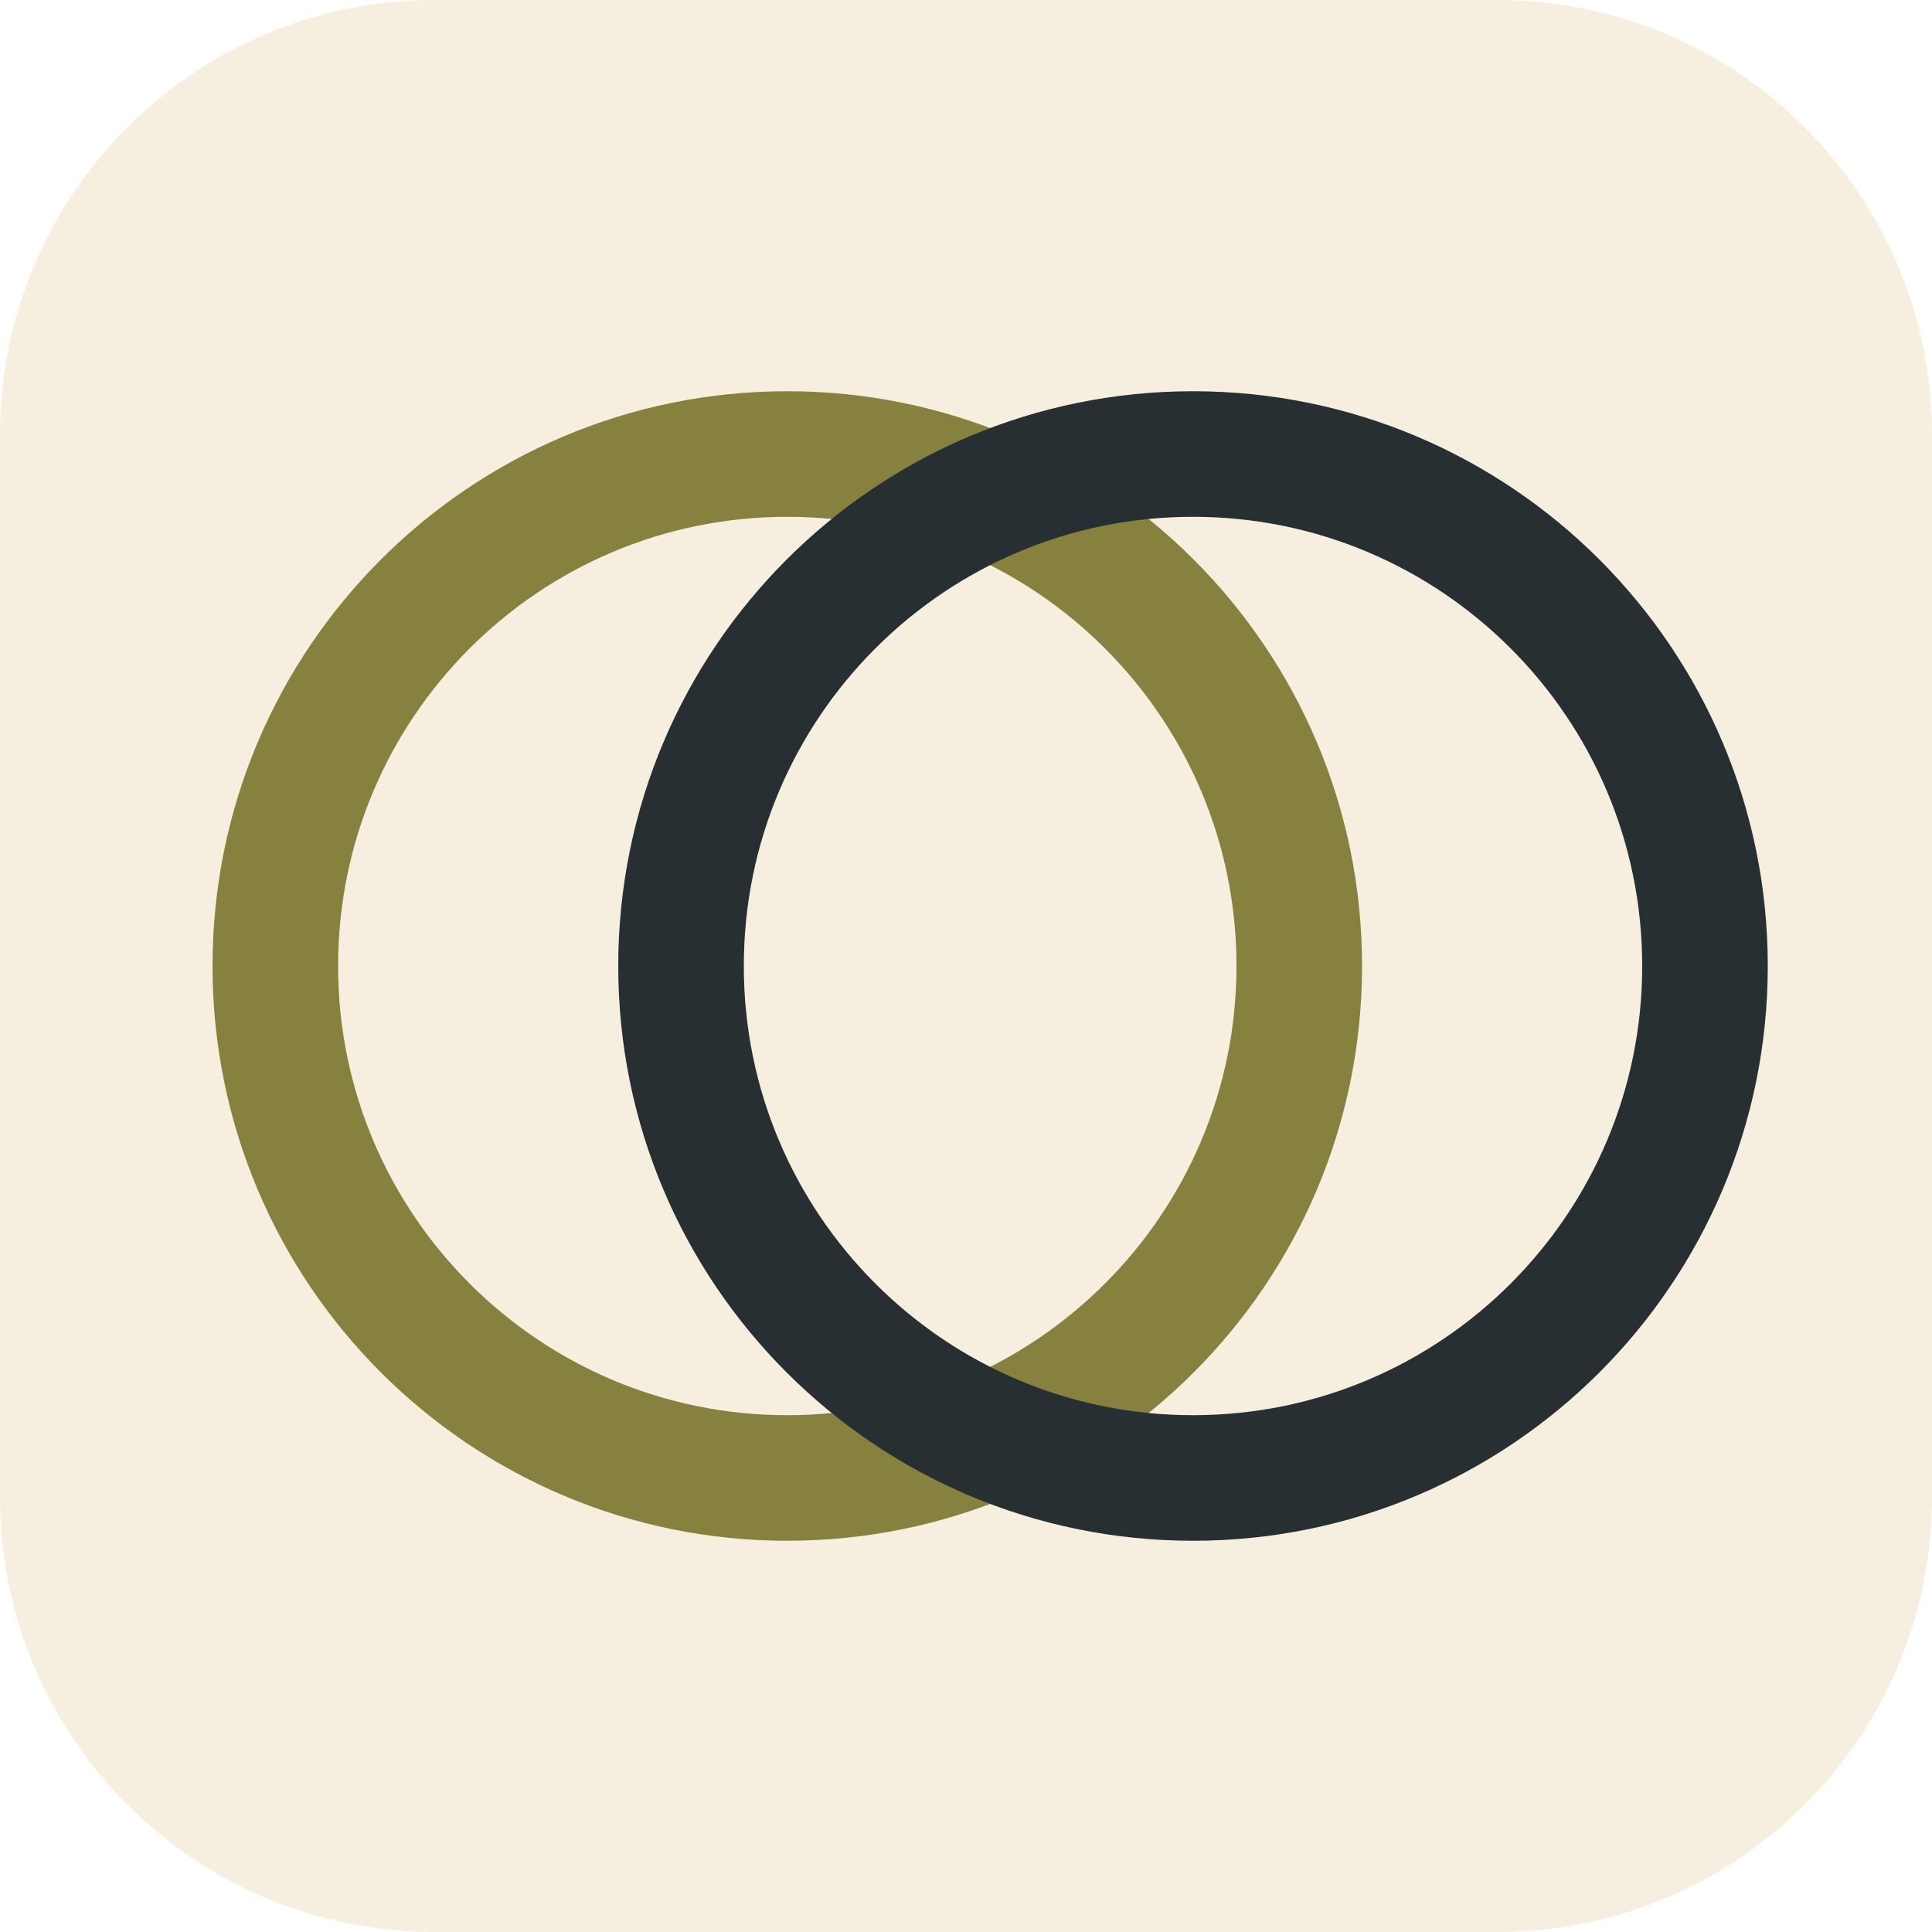
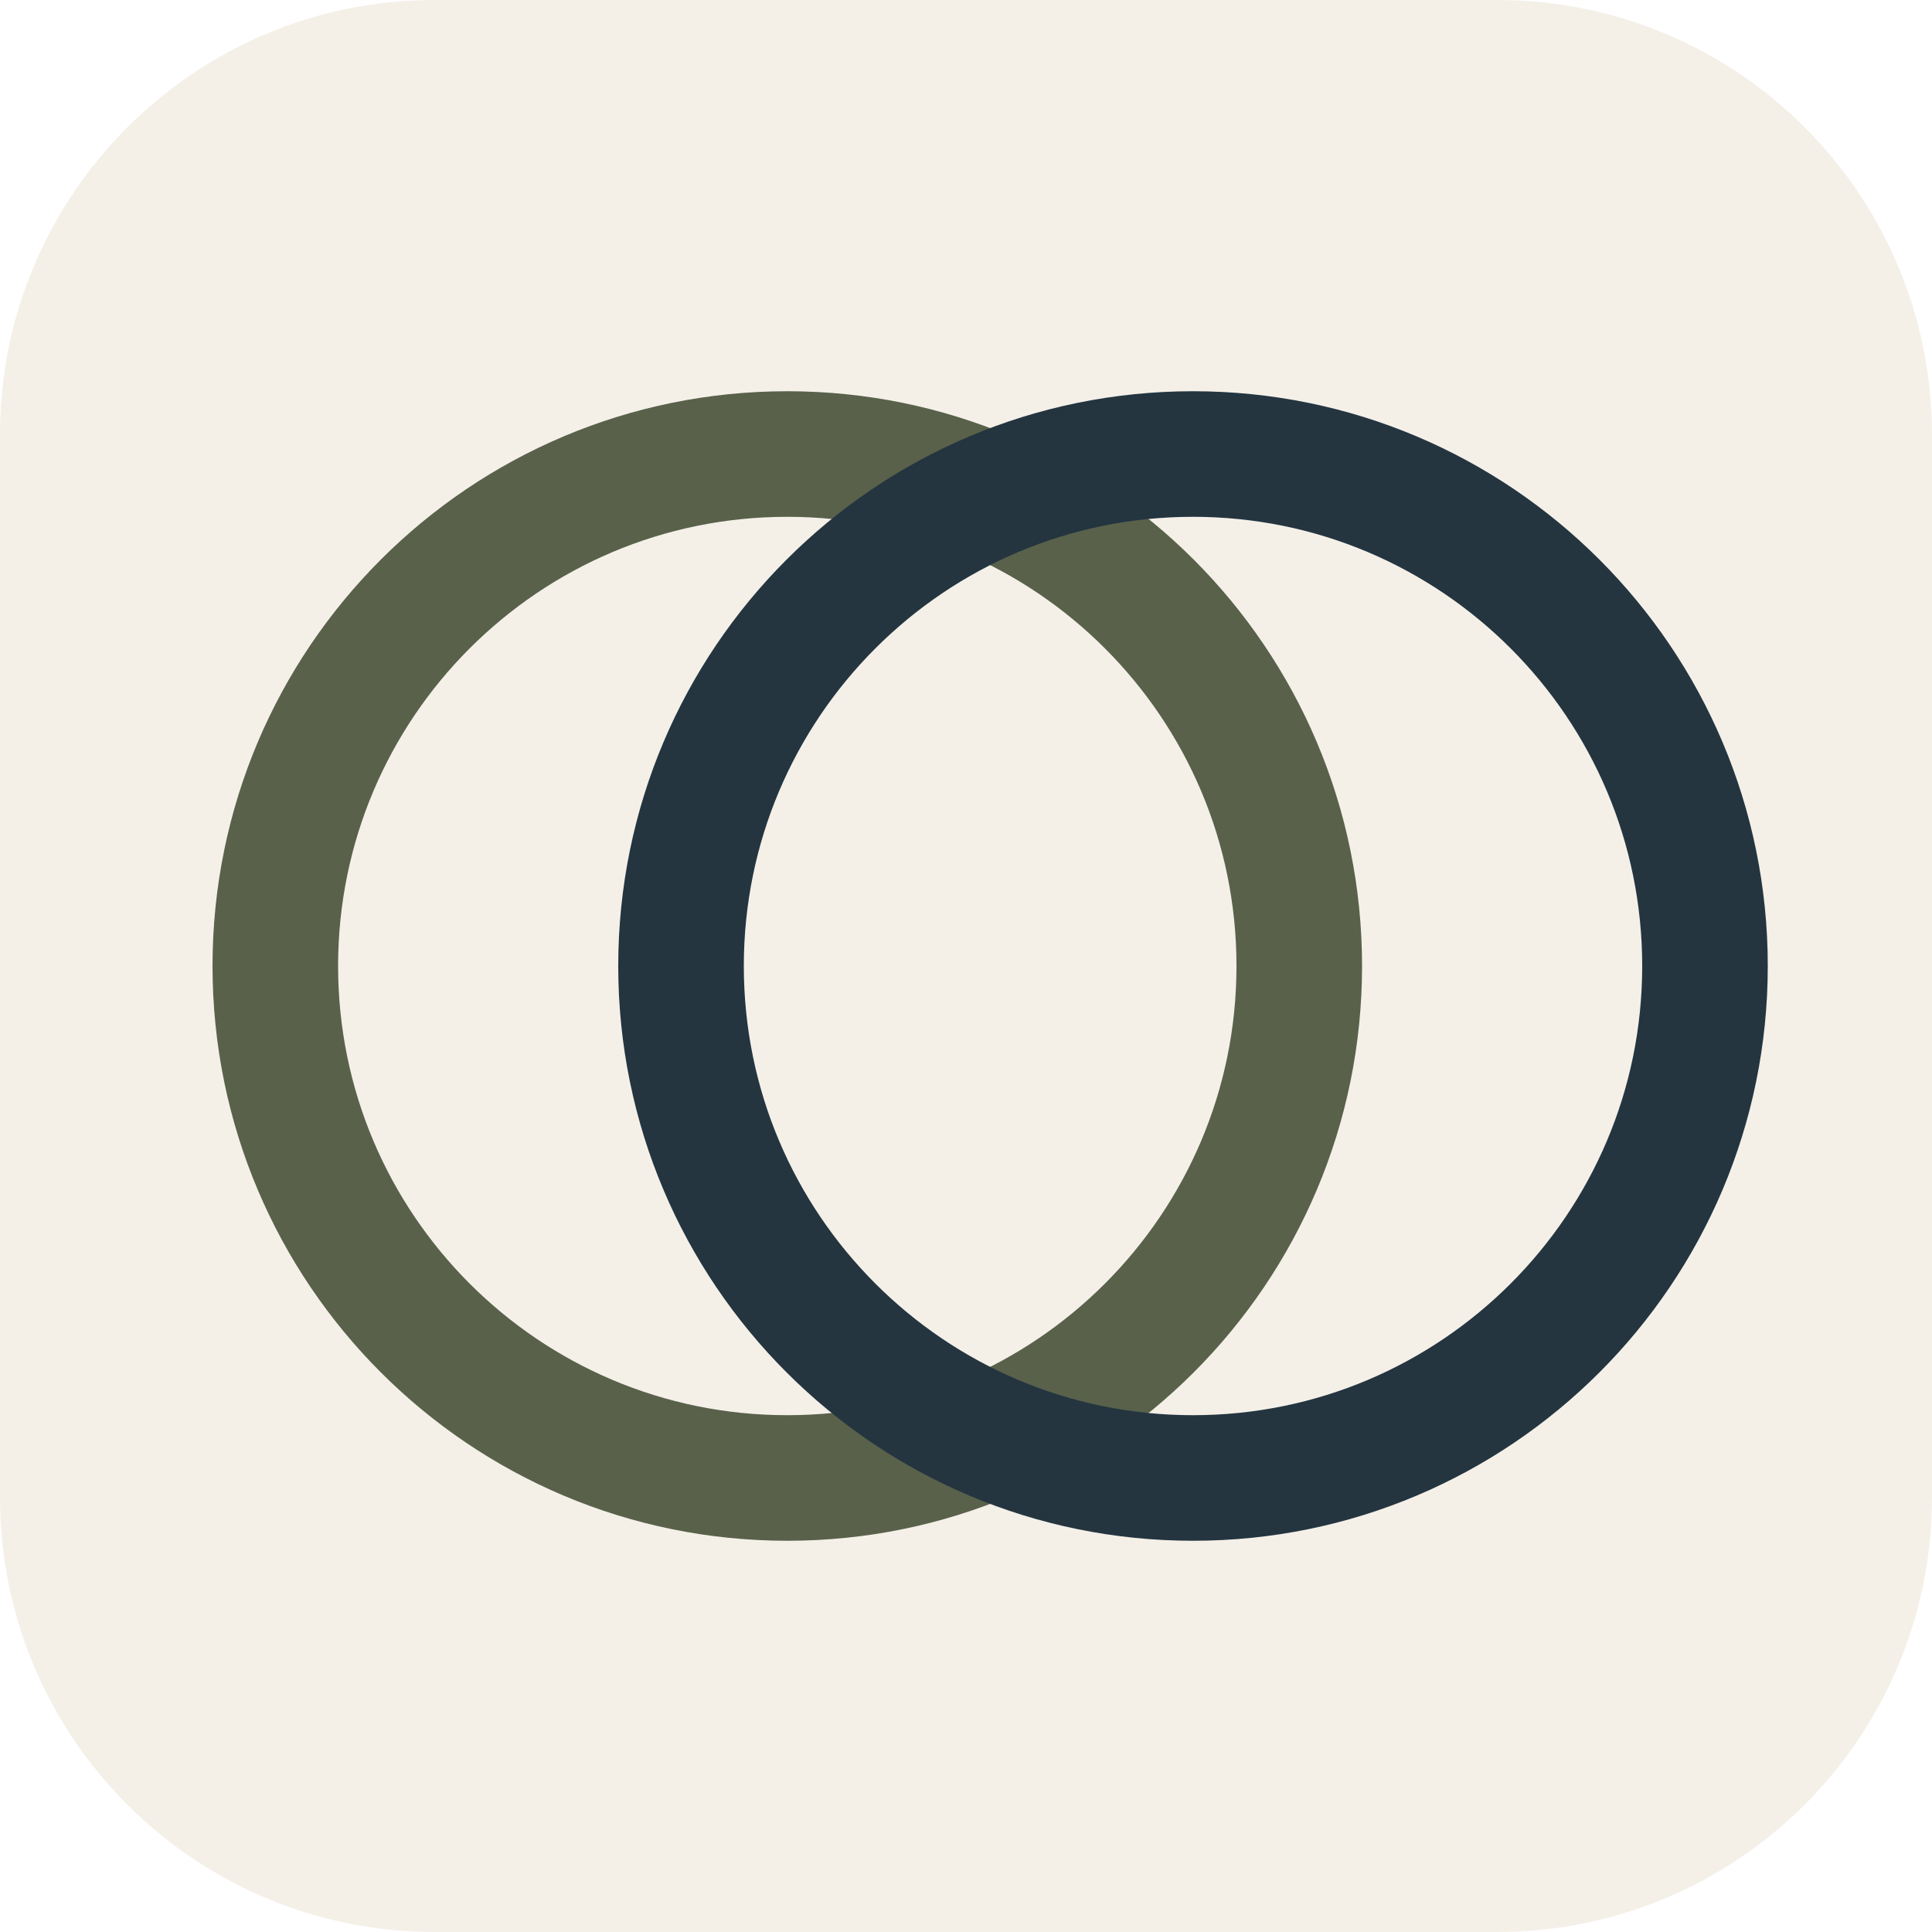
<svg xmlns="http://www.w3.org/2000/svg" viewBox="0 0 40 40">
-   <rect width="40" height="40" rx="9" fill="#F6EFDF" />
-   <circle cx="16.3" cy="20" r="10.6" fill="none" stroke="#86813F" stroke-width="2.6" />
-   <circle cx="24.7" cy="20" r="10.6" fill="none" stroke="#272F32" stroke-width="2.6" />
+   <rect width="40" height="40" rx="9" fill="#F4F0E8" />
+   <circle cx="16.3" cy="20" r="10.6" fill="none" stroke="#59614B" stroke-width="2.6" />
+   <circle cx="24.7" cy="20" r="10.6" fill="none" stroke="#243540" stroke-width="2.6" />
</svg>
